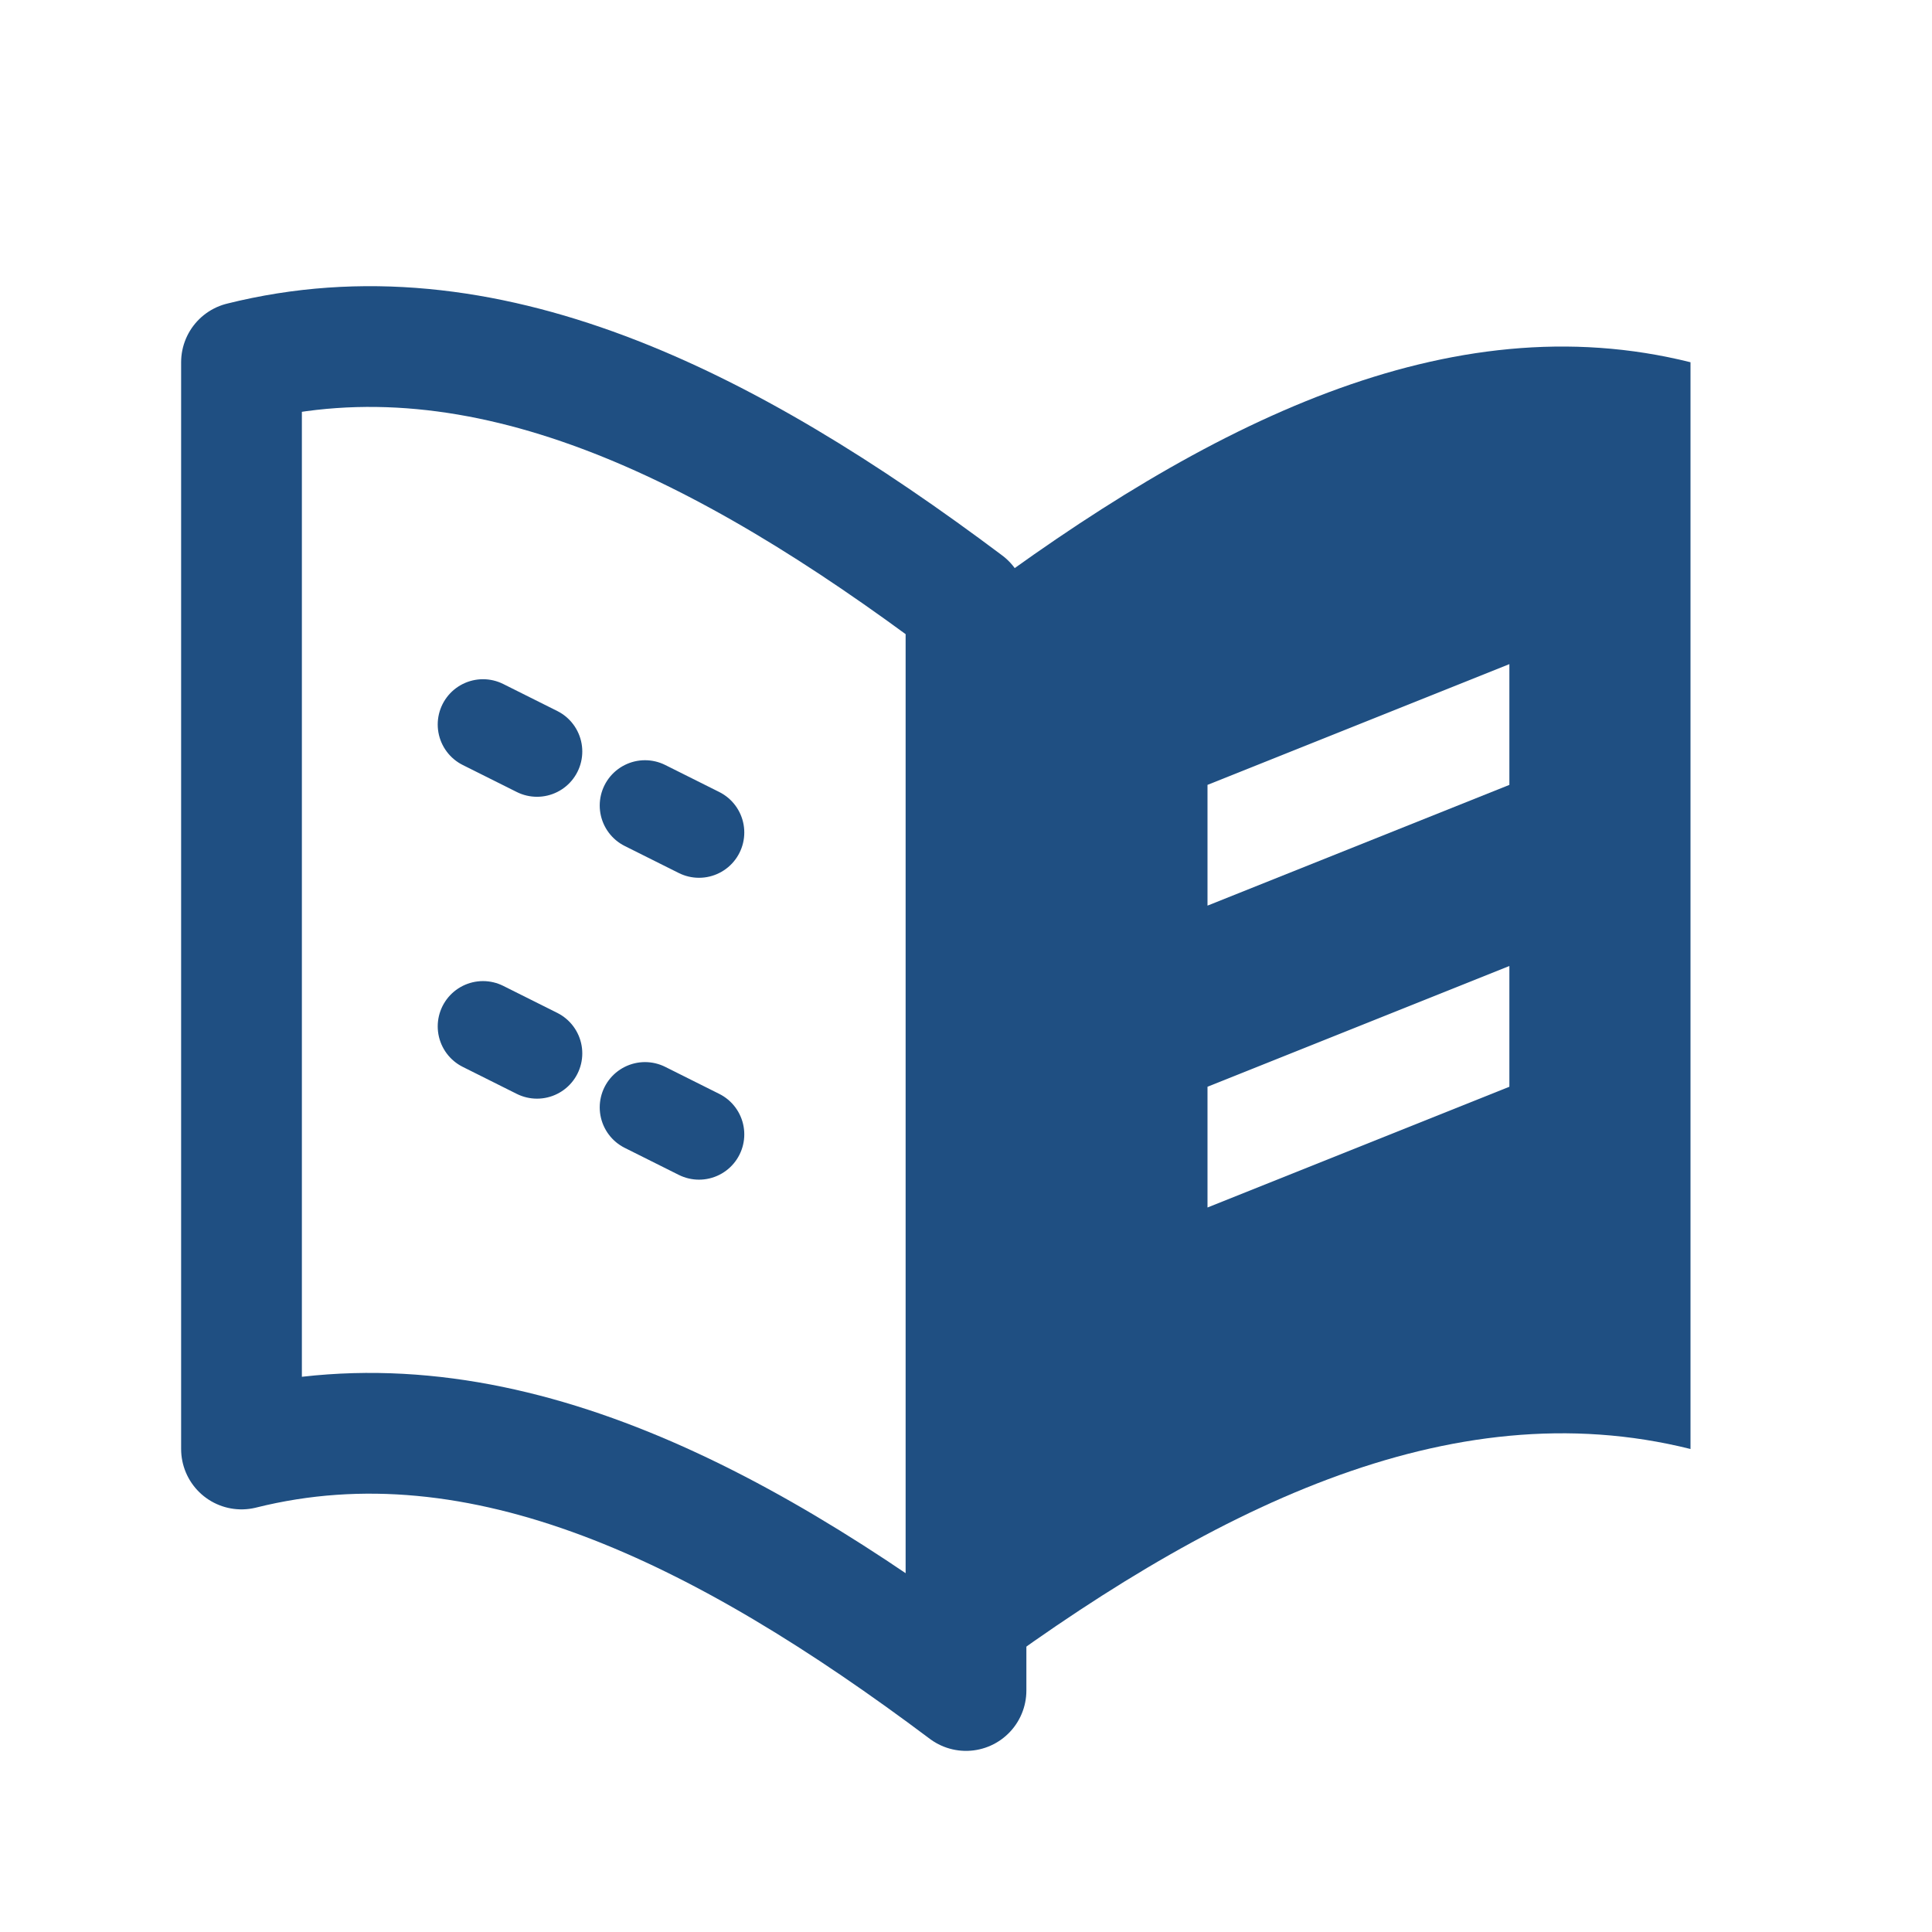
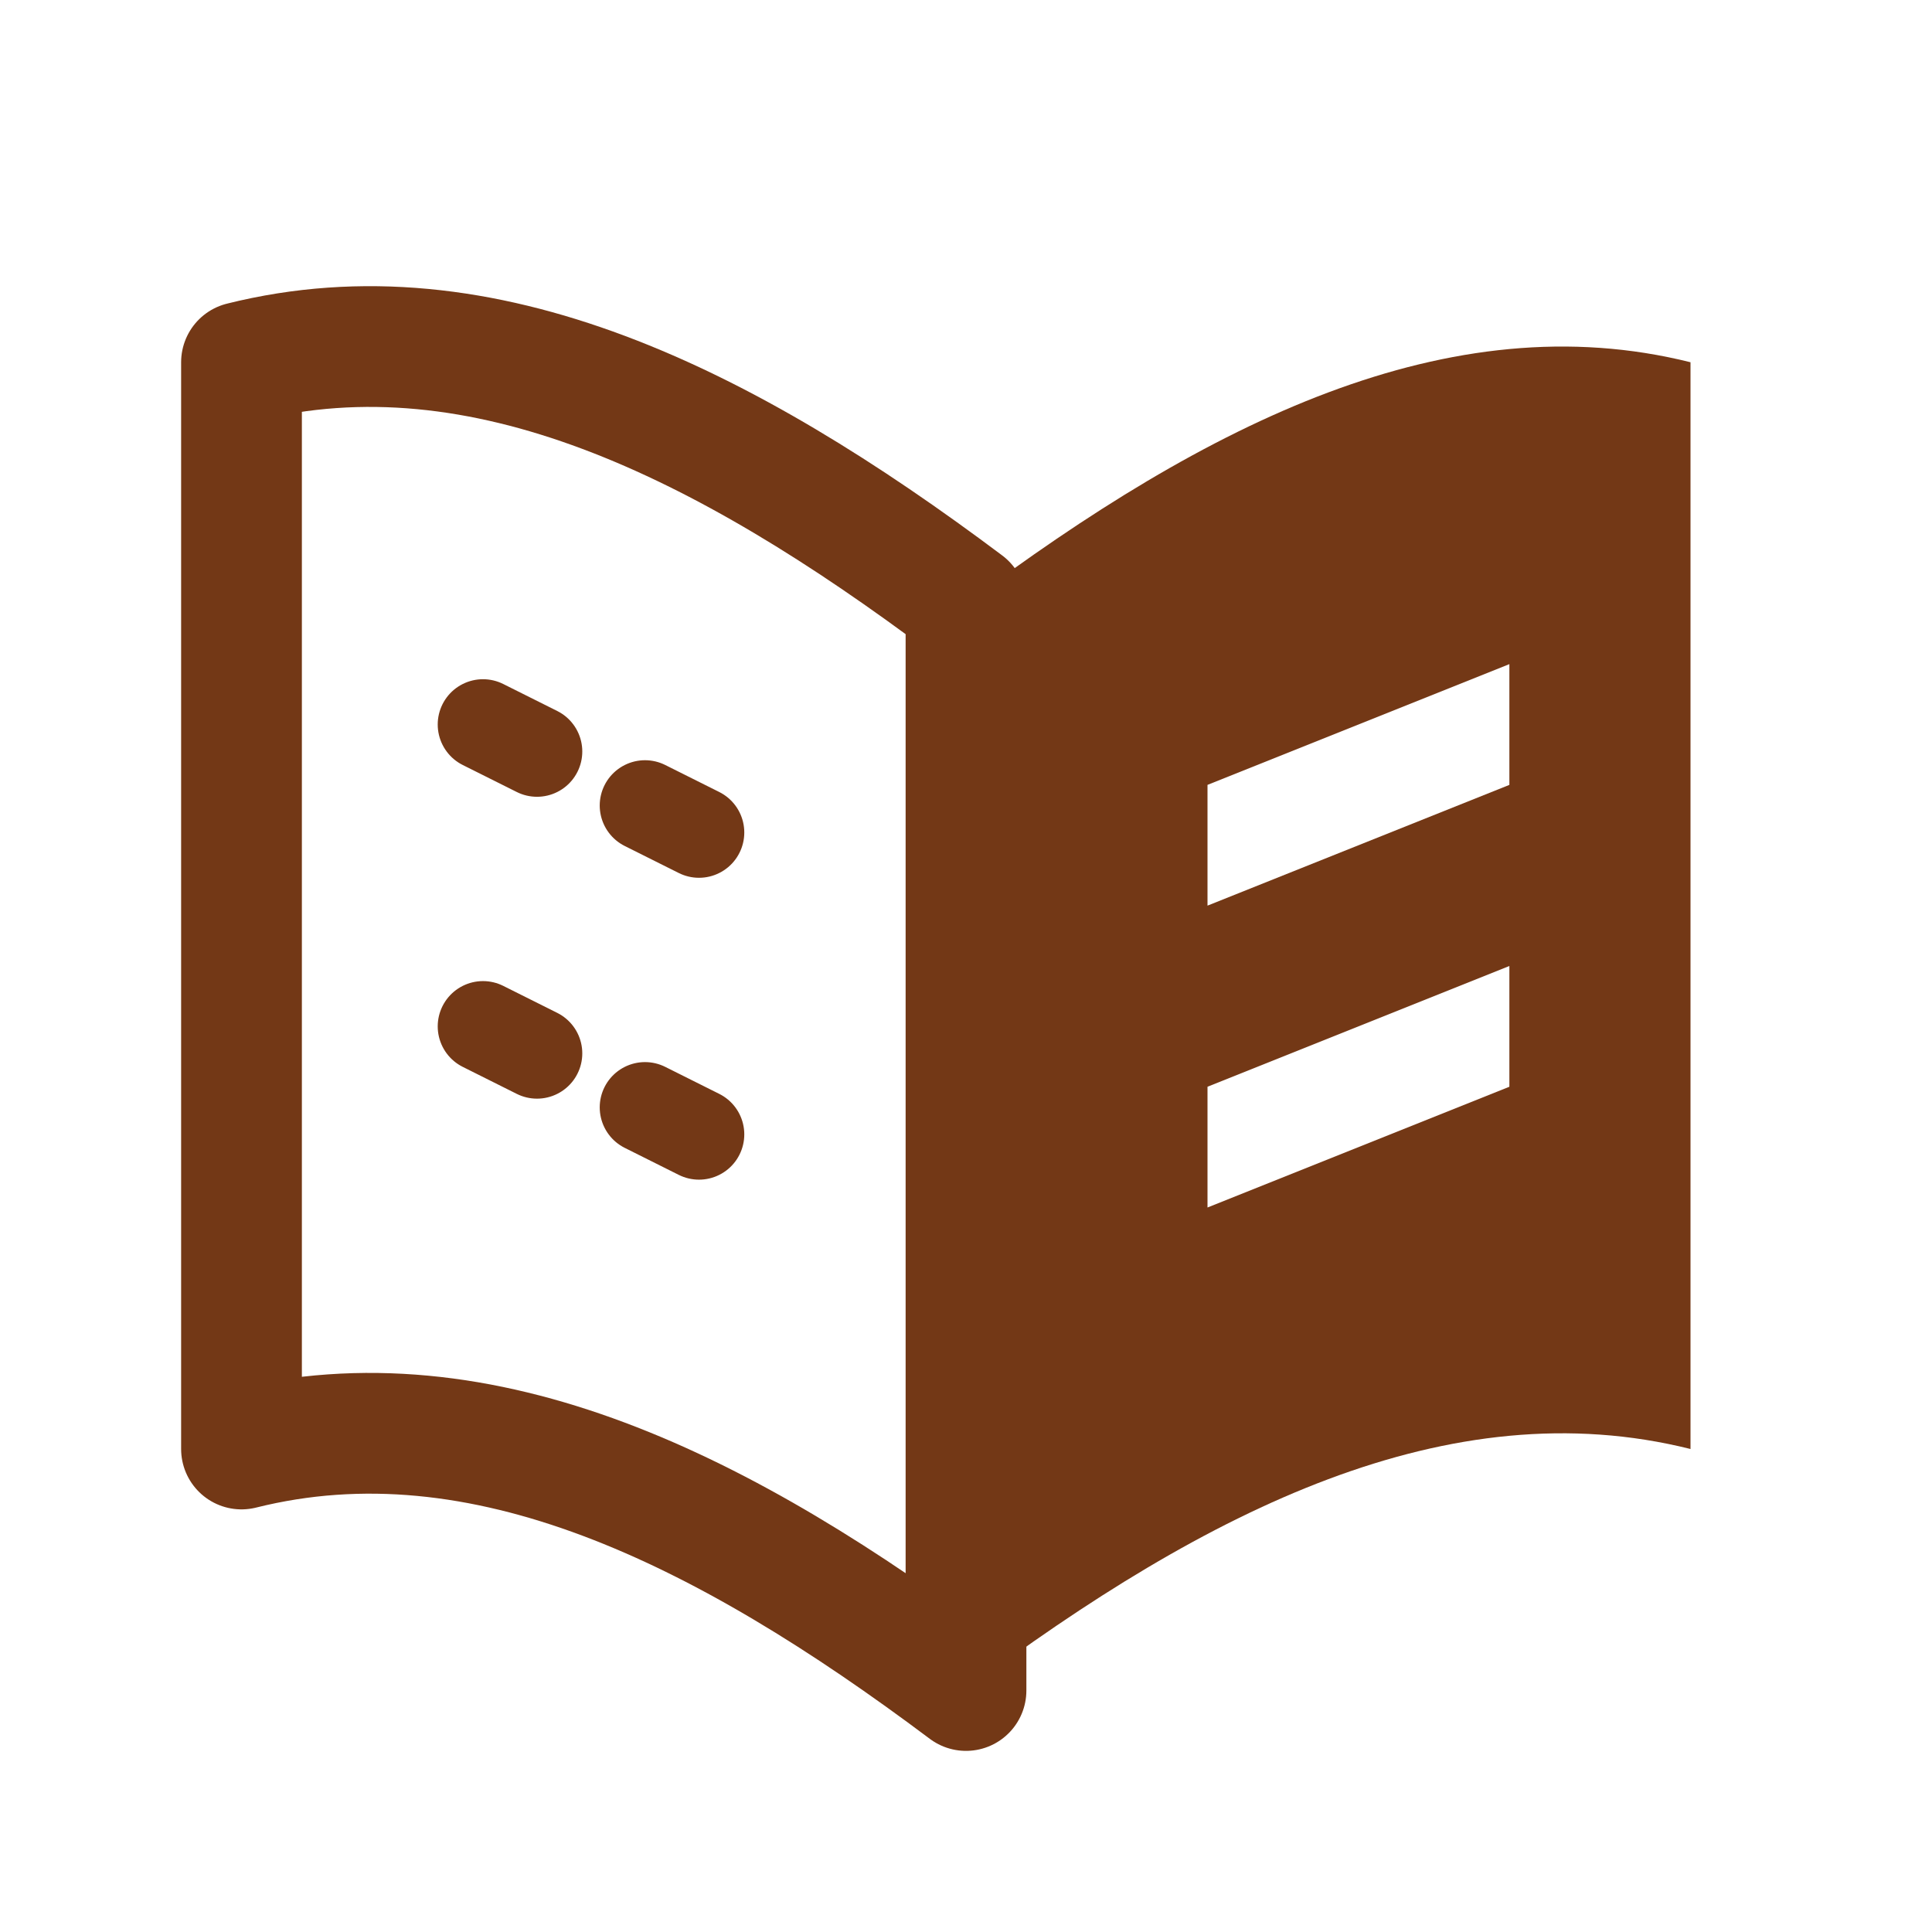
<svg xmlns="http://www.w3.org/2000/svg" viewBox="0 0 32 32" role="img" aria-label="Story Bible">
-   <style>svg{color:#1f4f82}@media(prefers-color-scheme:dark){svg{color:#84b2e6}}</style>
+   <style>svg{color:#733816}@media(prefers-color-scheme:dark){svg{color:#dba077}}</style>
  <path d="M16 10C12 7 8 5 4 6v18c4-1 8 1 12 4V10Z" fill="none" stroke="currentColor" stroke-width="2" stroke-linejoin="round" />
  <path d="m8 12 4 2m-4 3 4 2" fill="none" stroke="currentColor" stroke-width="1.5" stroke-linecap="round" stroke-dasharray="1 2" />
  <path d="M16 10c4-3 8-5 12-4v18c-4-1-8 1-12 4V10Zm4 3v2l5-2v-2l-5 2Zm0 5v2l5-2v-2l-5 2Z" fill="currentColor" fill-rule="evenodd" />
</svg>
